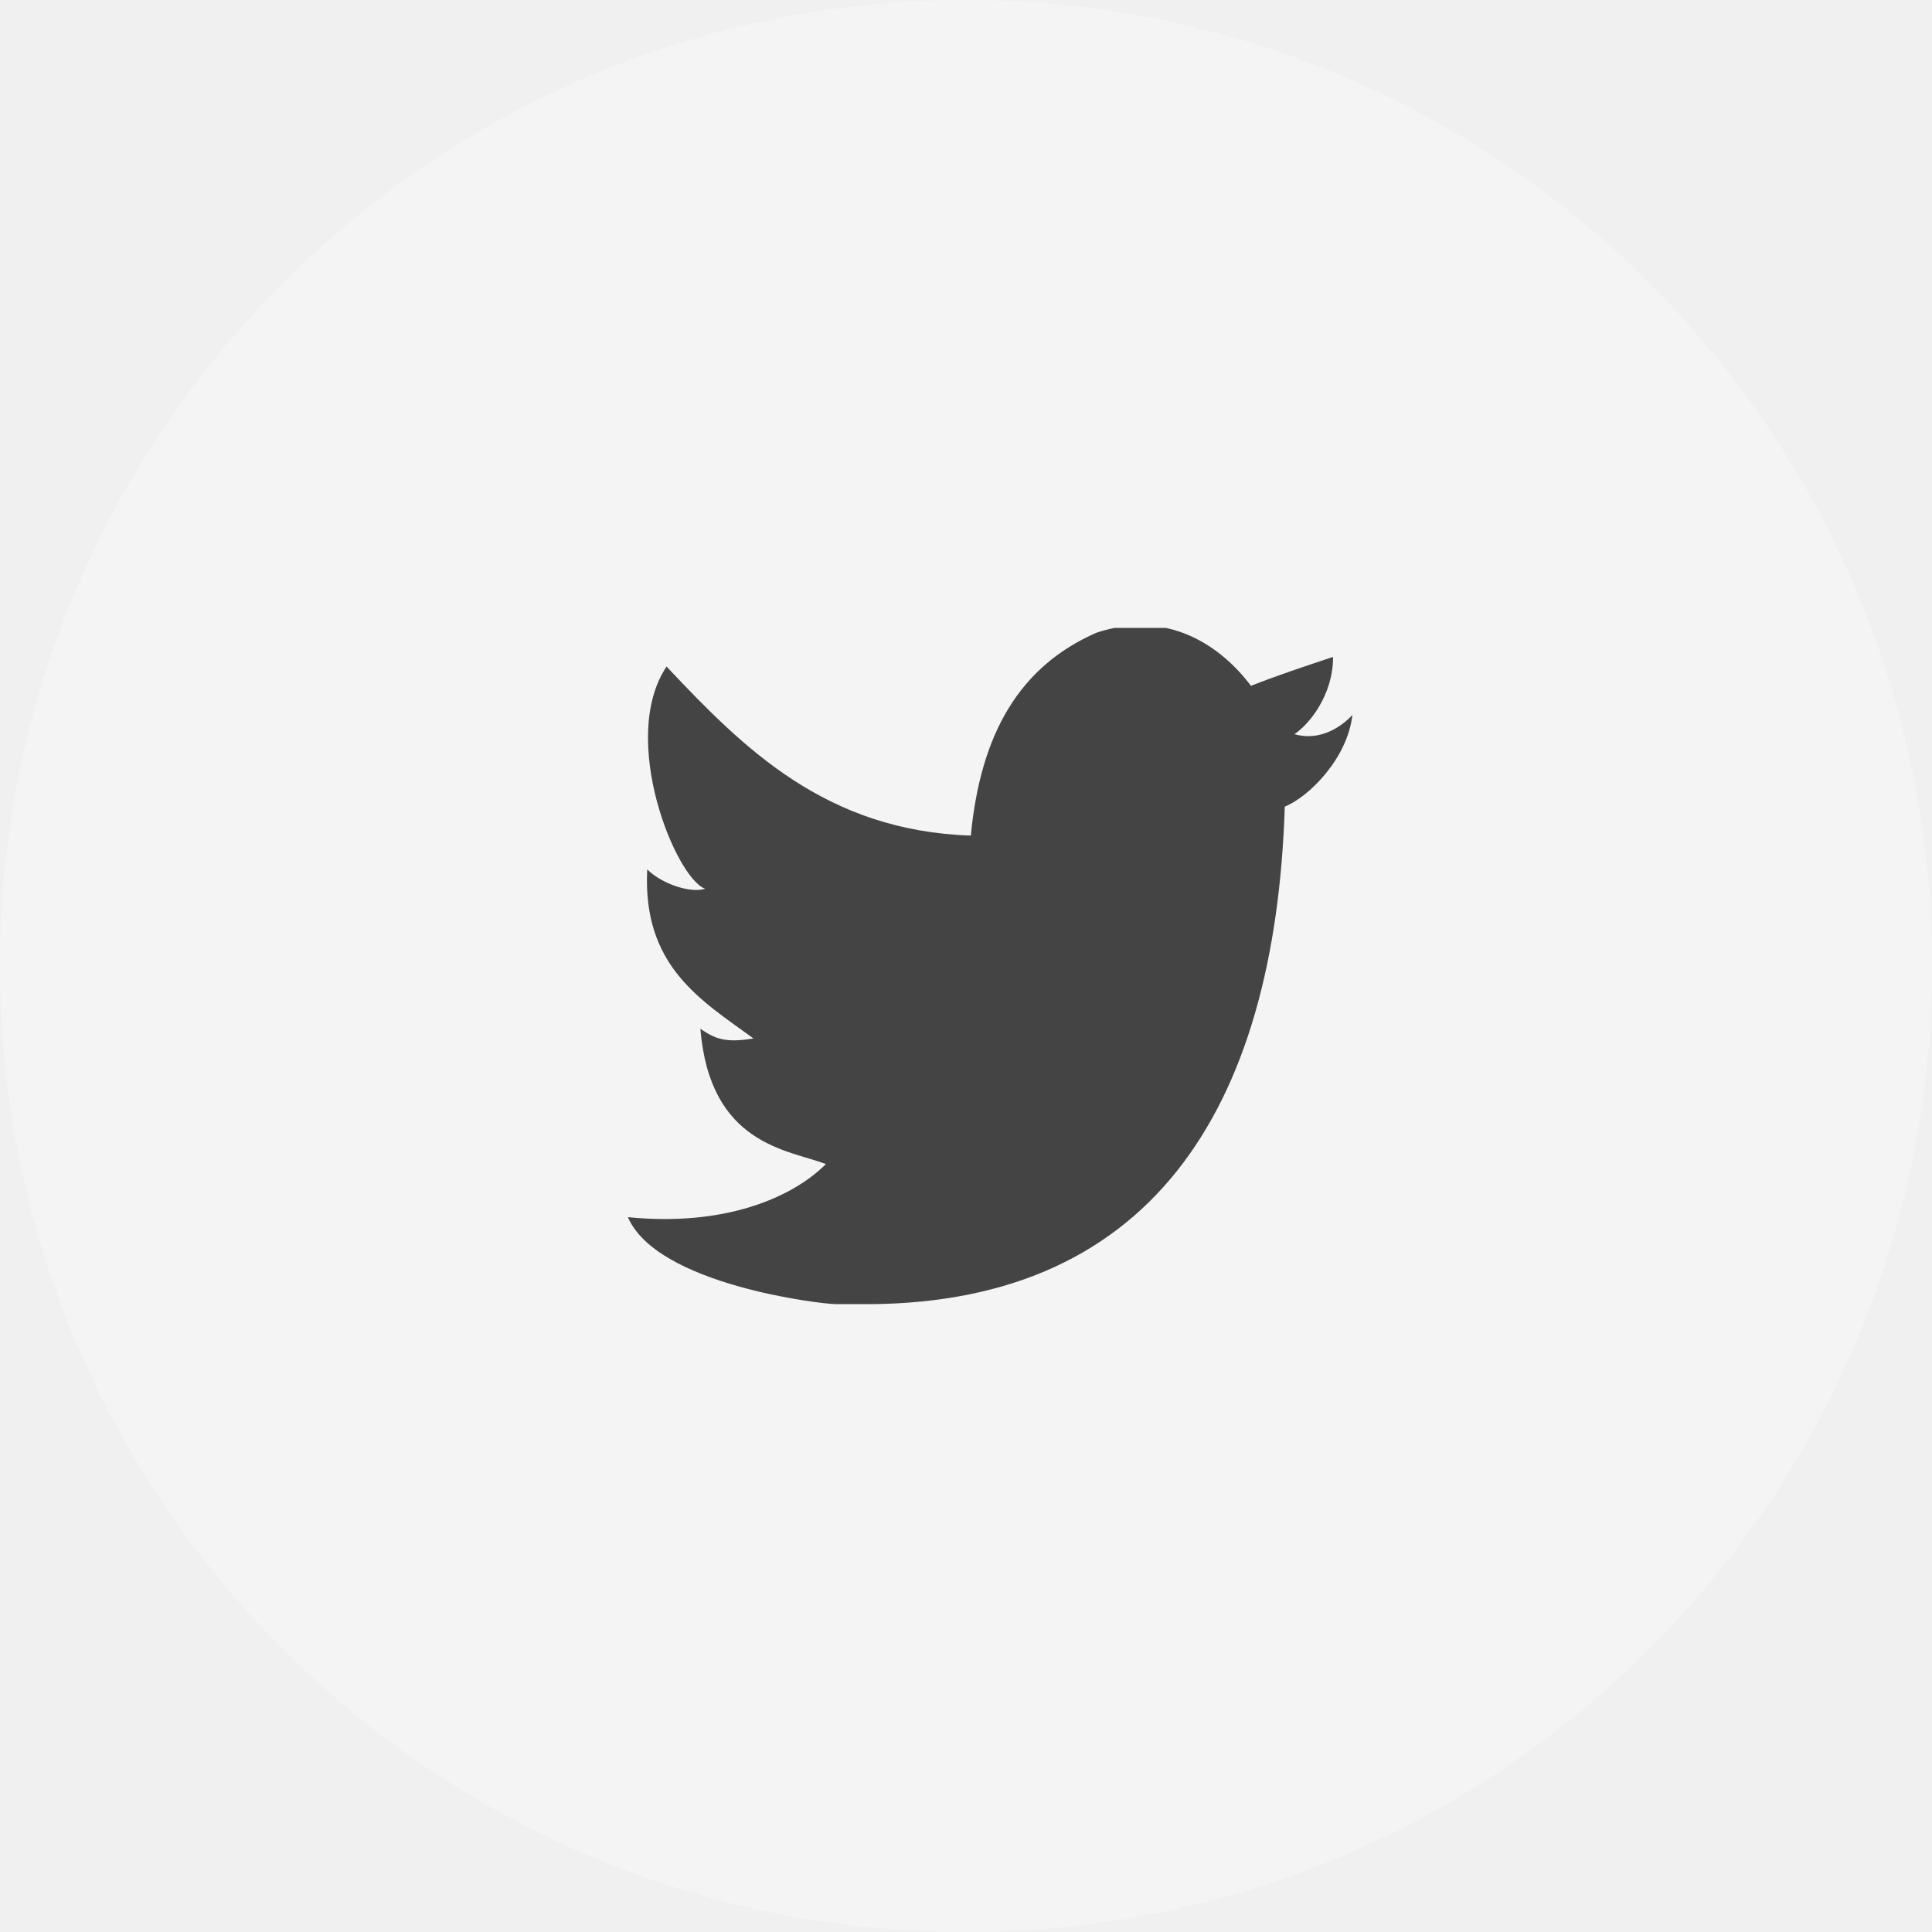
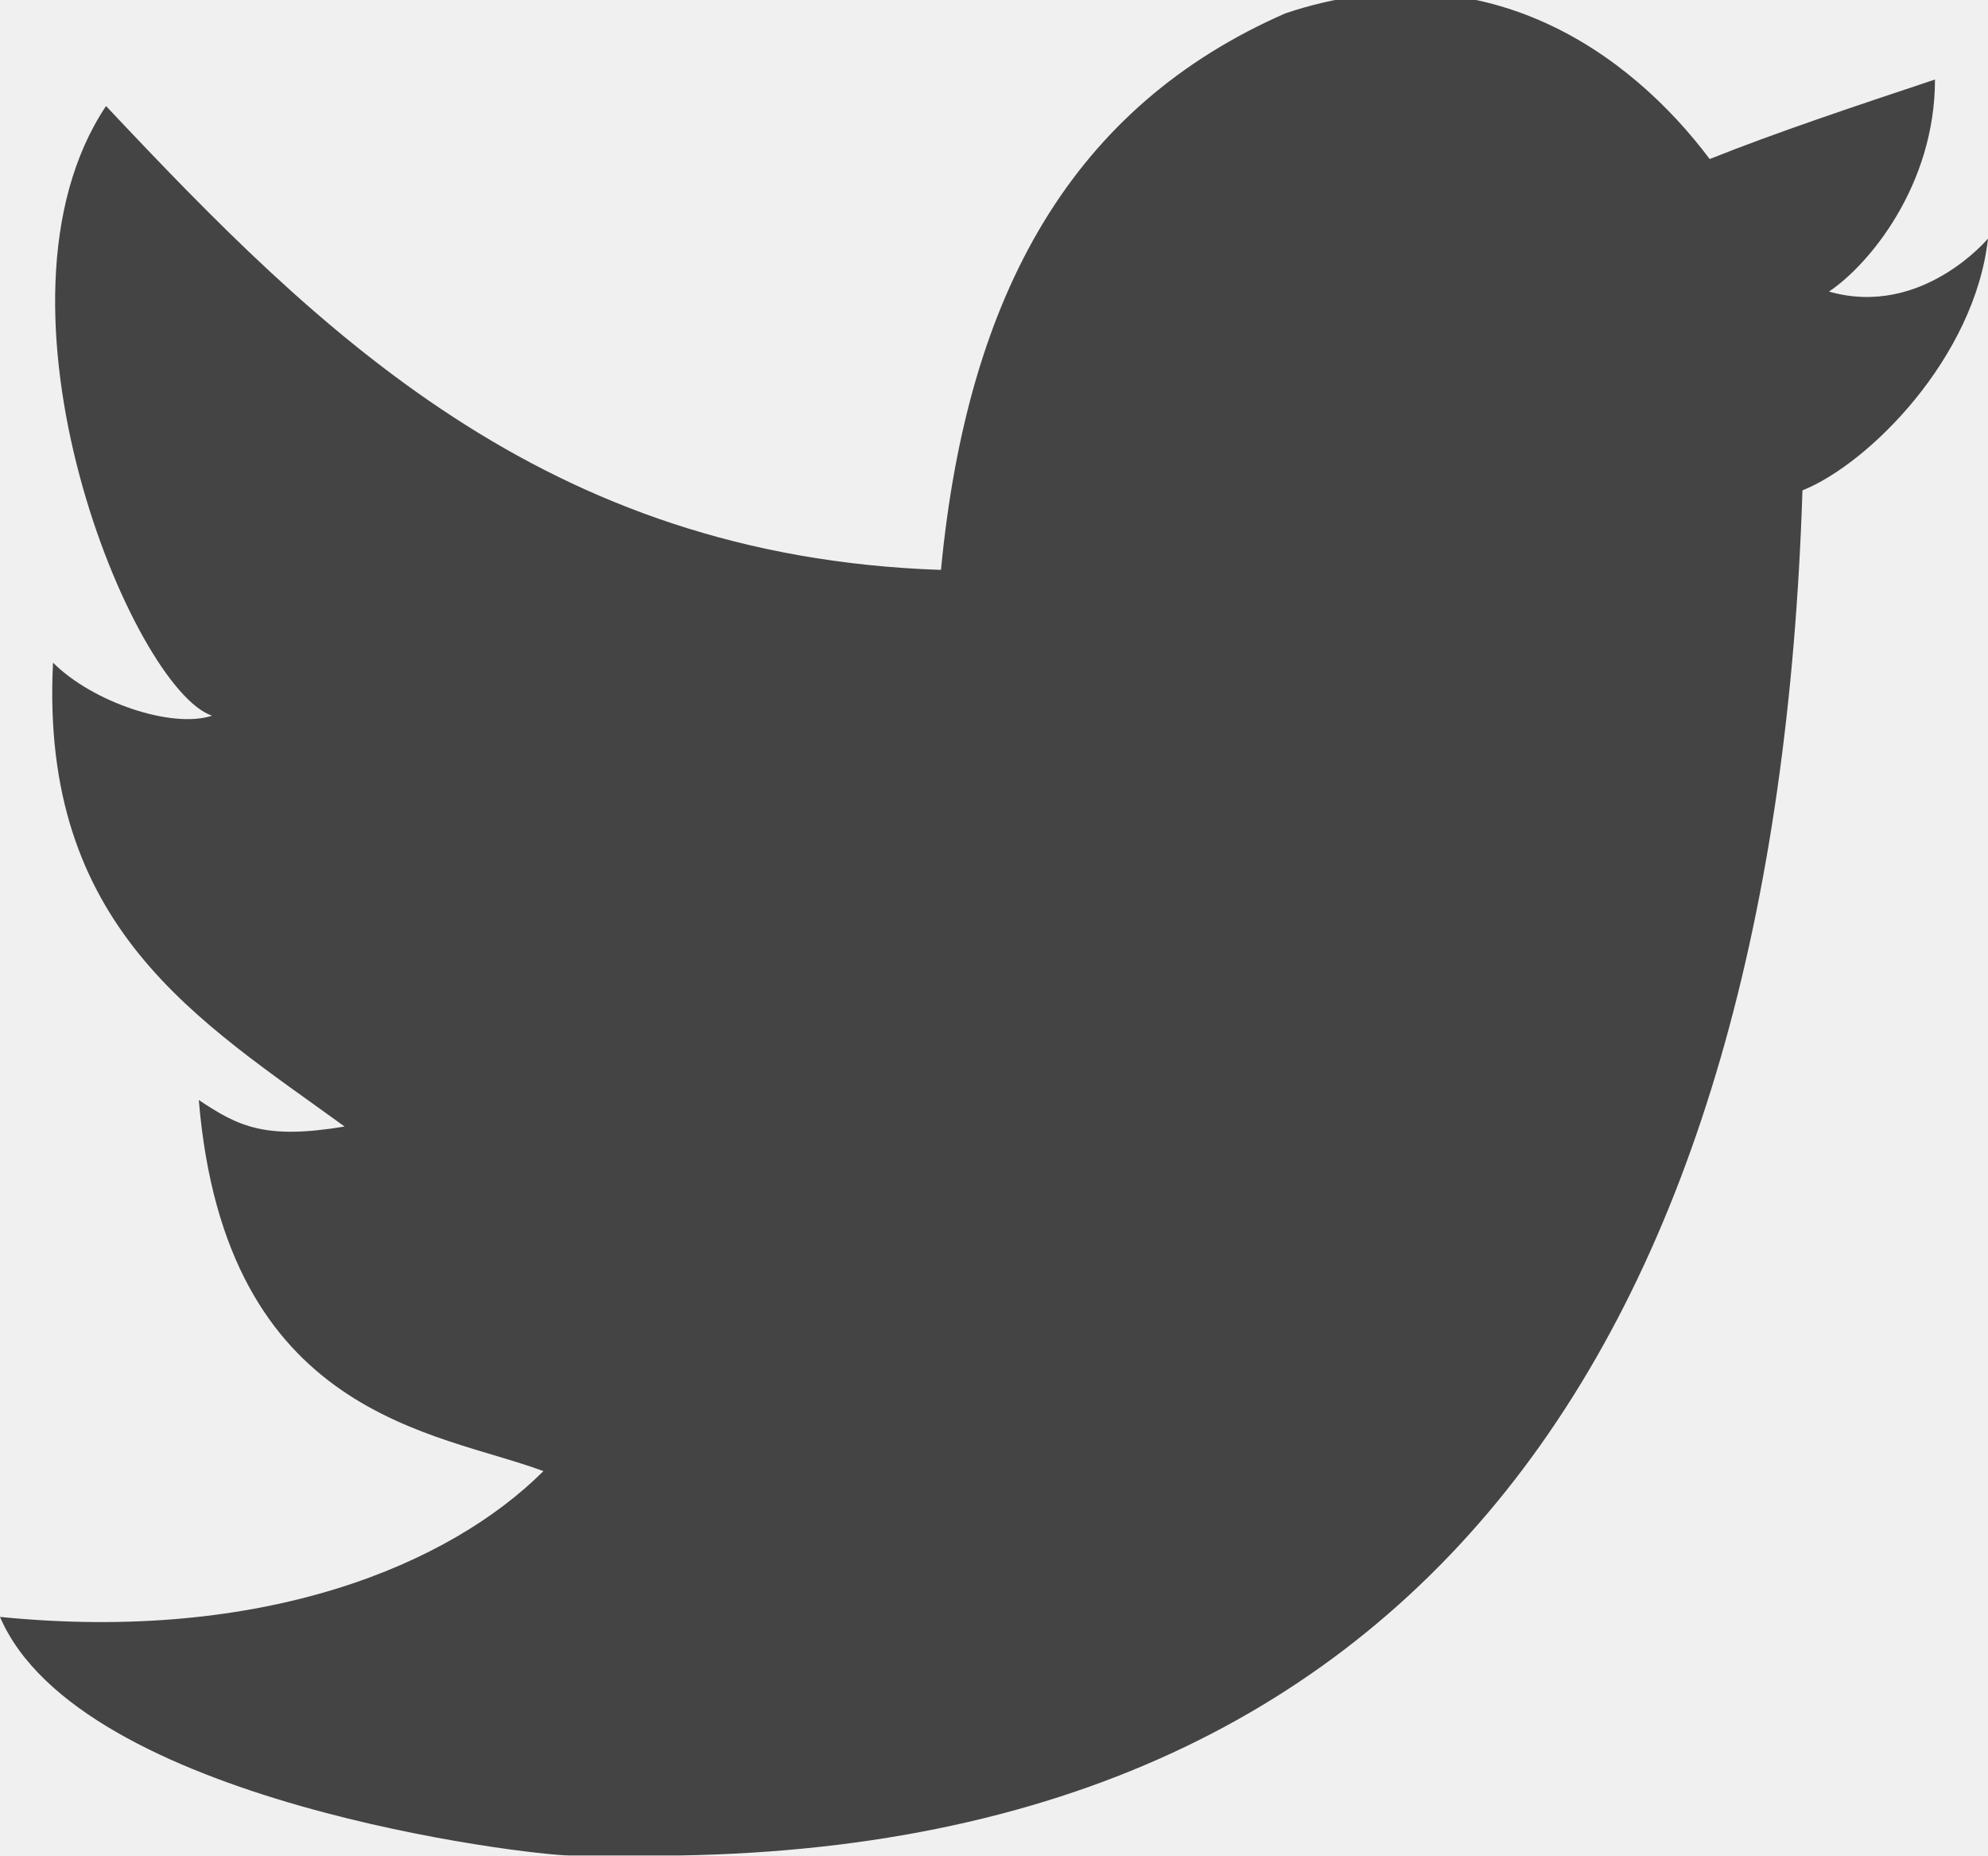
- <svg xmlns="http://www.w3.org/2000/svg" width="40" height="40" viewBox="0 0 40 40" fill="none">
-   <circle cx="20" cy="20" r="20" fill="white" fill-opacity="0.3" />
-   <g clip-path="url(#clip0)">
-     <path d="M22.7 13.1C24.2 12.6 25.3 13.4 25.9 14.2C26.4 14 27 13.8 27.6 13.6C27.6 14.4 27.1 15 26.8 15.2C27.5 15.4 28 14.8 28 14.8C27.9 15.7 27.1 16.5 26.6 16.7C26.4 23 23.8 27.1 17.7 27C17.2 27 17.8 27 17.3 27C17 27 13.6 26.6 13 25.2C15 25.4 16.4 24.8 17.1 24.1C16.3 23.8 14.7 23.7 14.5 21.3C14.8 21.5 15 21.6 15.6 21.5C14.5 20.7 13.3 20 13.4 18C13.7 18.3 14.3 18.5 14.6 18.4C14 18.2 12.8 15.3 13.8 13.8C15.4 15.5 17.1 17.2 20.1 17.3C20.3 15.2 21.1 13.8 22.7 13.1Z" fill="#444444" />
+ <svg xmlns="http://www.w3.org/2000/svg" width="15" height="14" viewBox="0 0 15 14" fill="none">
+   <g clip-path="url(#clip0_3:26)">
+     <path d="M9.7 0.1C11.2 -0.4 12.3 0.4 12.9 1.2C13.4 1 14 0.8 14.6 0.6C14.6 1.4 14.1 2 13.8 2.2C14.5 2.4 15 1.8 15 1.8C14.9 2.7 14.1 3.5 13.6 3.7C13.4 10 10.8 14.1 4.7 14C4.2 14 4.8 14 4.3 14C4 14 0.6 13.6 0 12.2C2 12.4 3.4 11.8 4.1 11.1C3.3 10.8 1.7 10.7 1.5 8.3C1.8 8.5 2 8.6 2.6 8.5C1.5 7.7 0.3 7 0.4 5C0.7 5.3 1.3 5.5 1.6 5.4C1 5.2 -0.2 2.3 0.8 0.8C2.4 2.5 4.1 4.2 7.1 4.3C7.3 2.2 8.1 0.8 9.7 0.1Z" fill="#444444" />
  </g>
  <defs>
-     <clipPath id="clip0">
-       <rect width="15" height="14" fill="white" transform="translate(13 13)" />
+     <clipPath id="clip0_3:26">
+       <rect width="15" height="14" fill="white" />
    </clipPath>
  </defs>
</svg>
